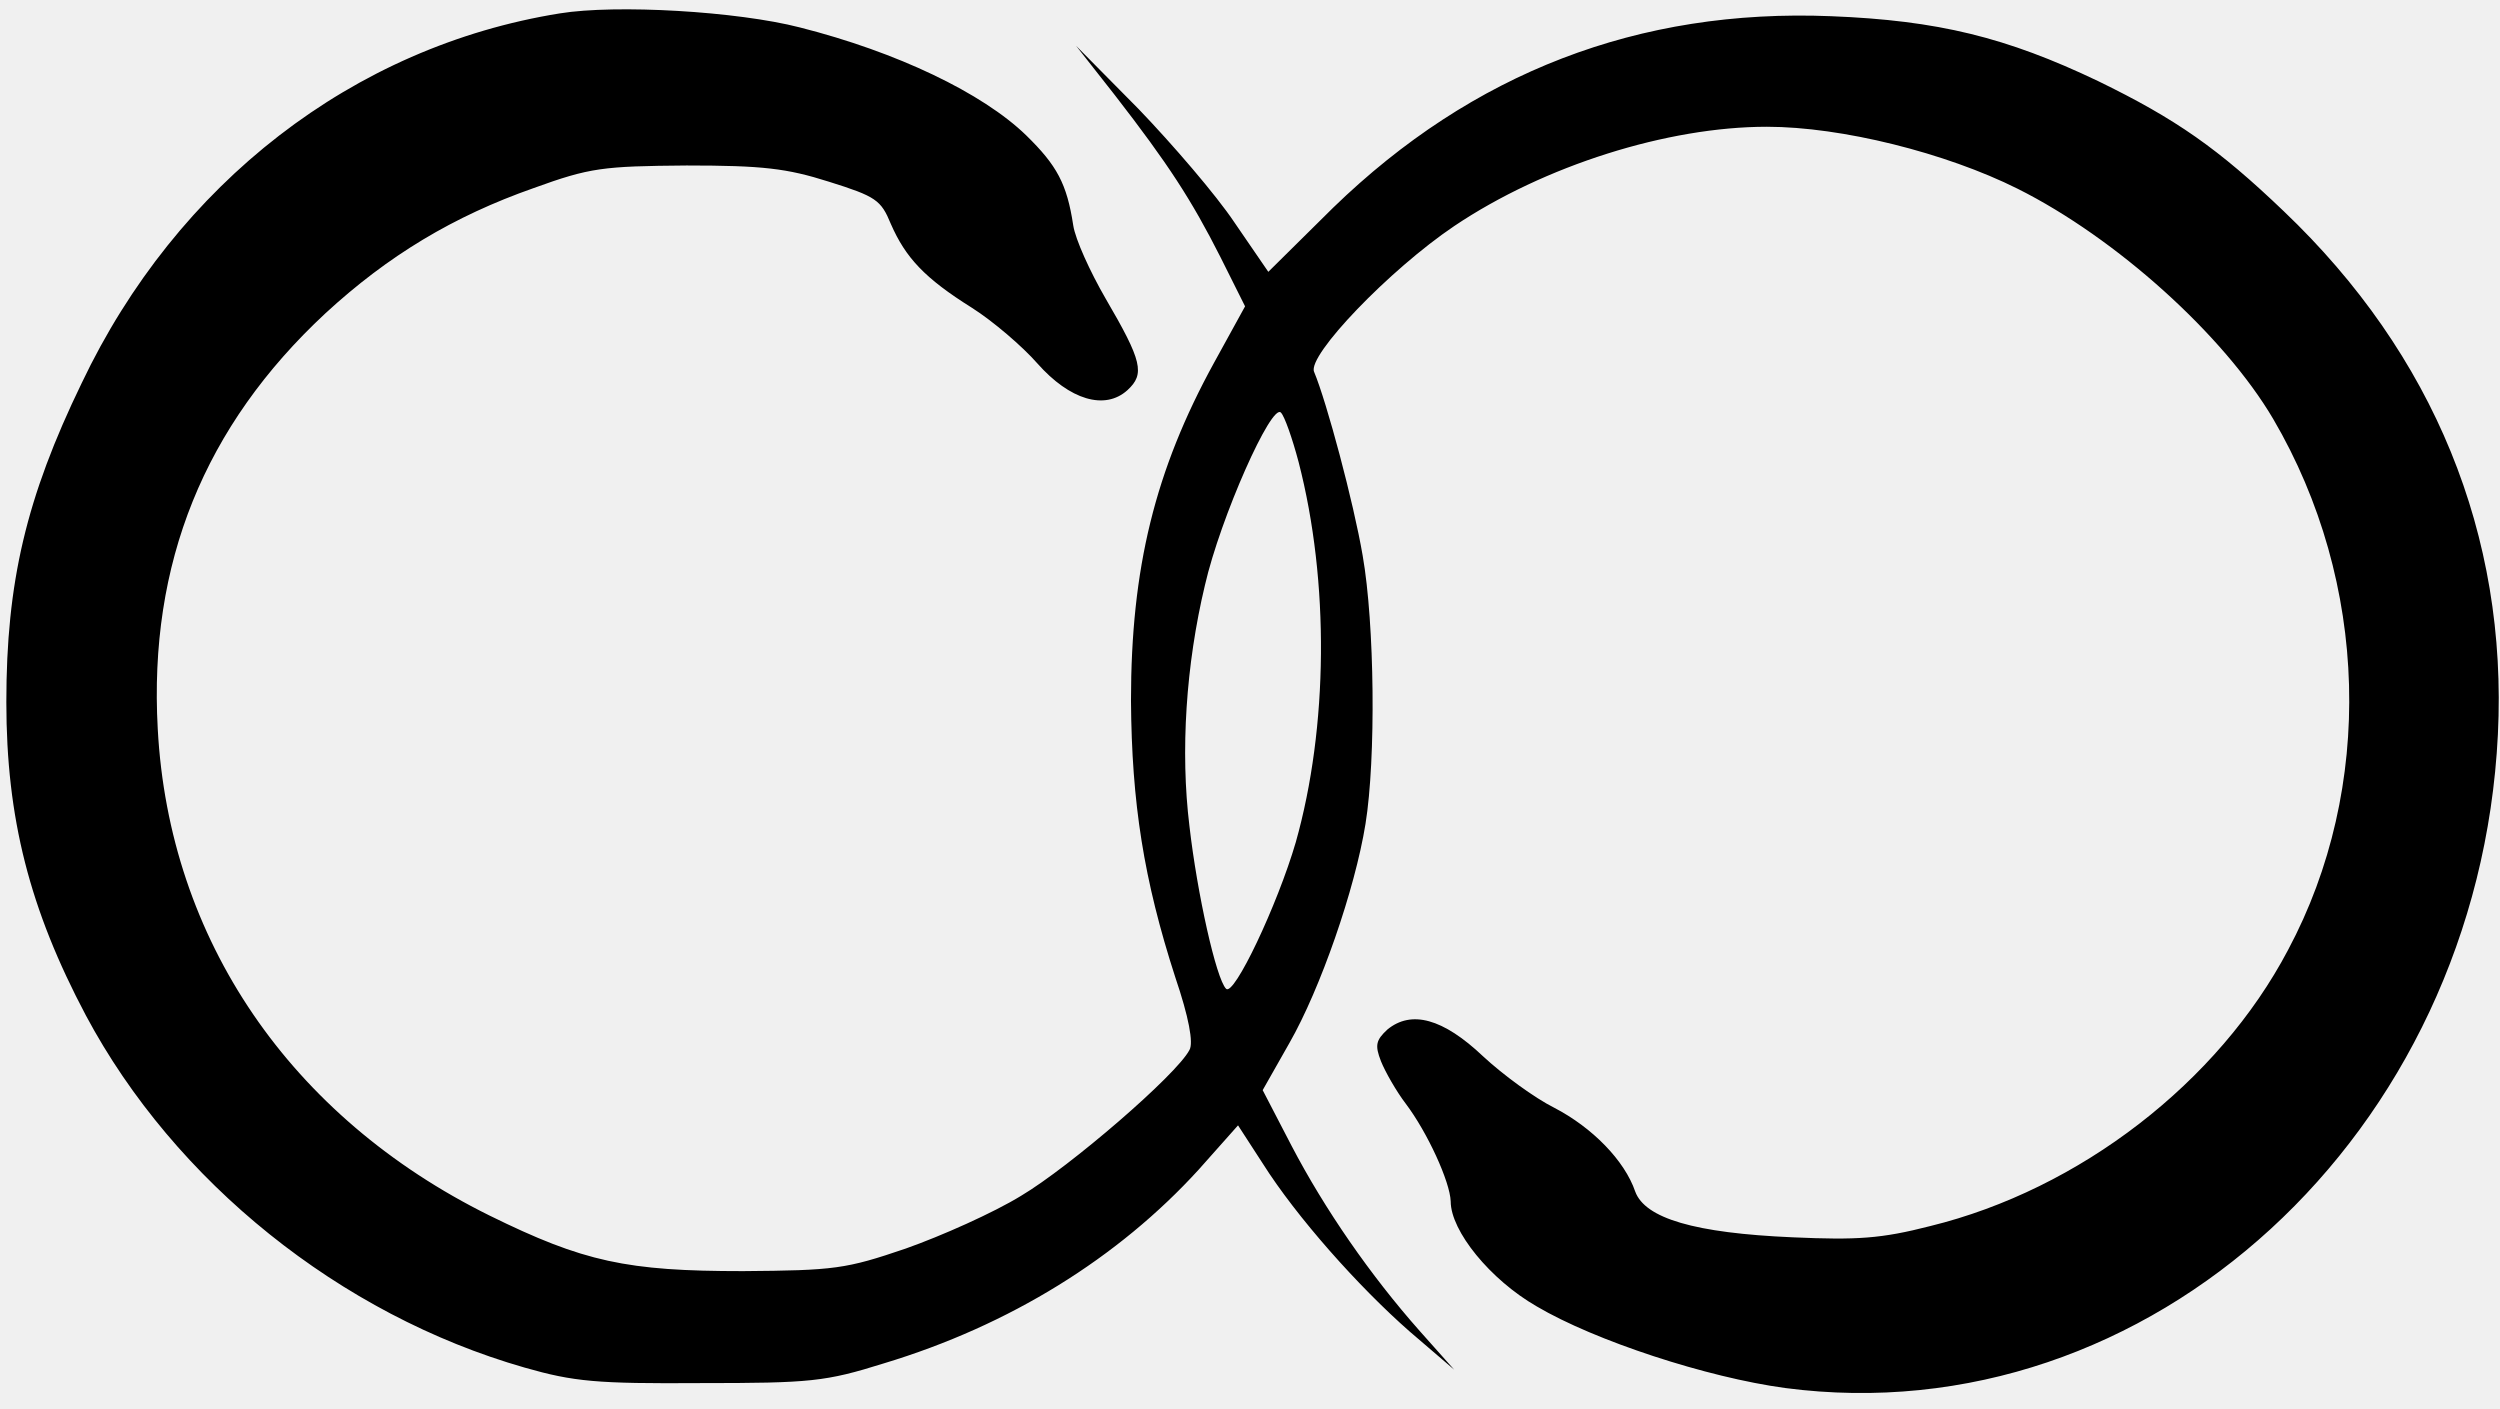
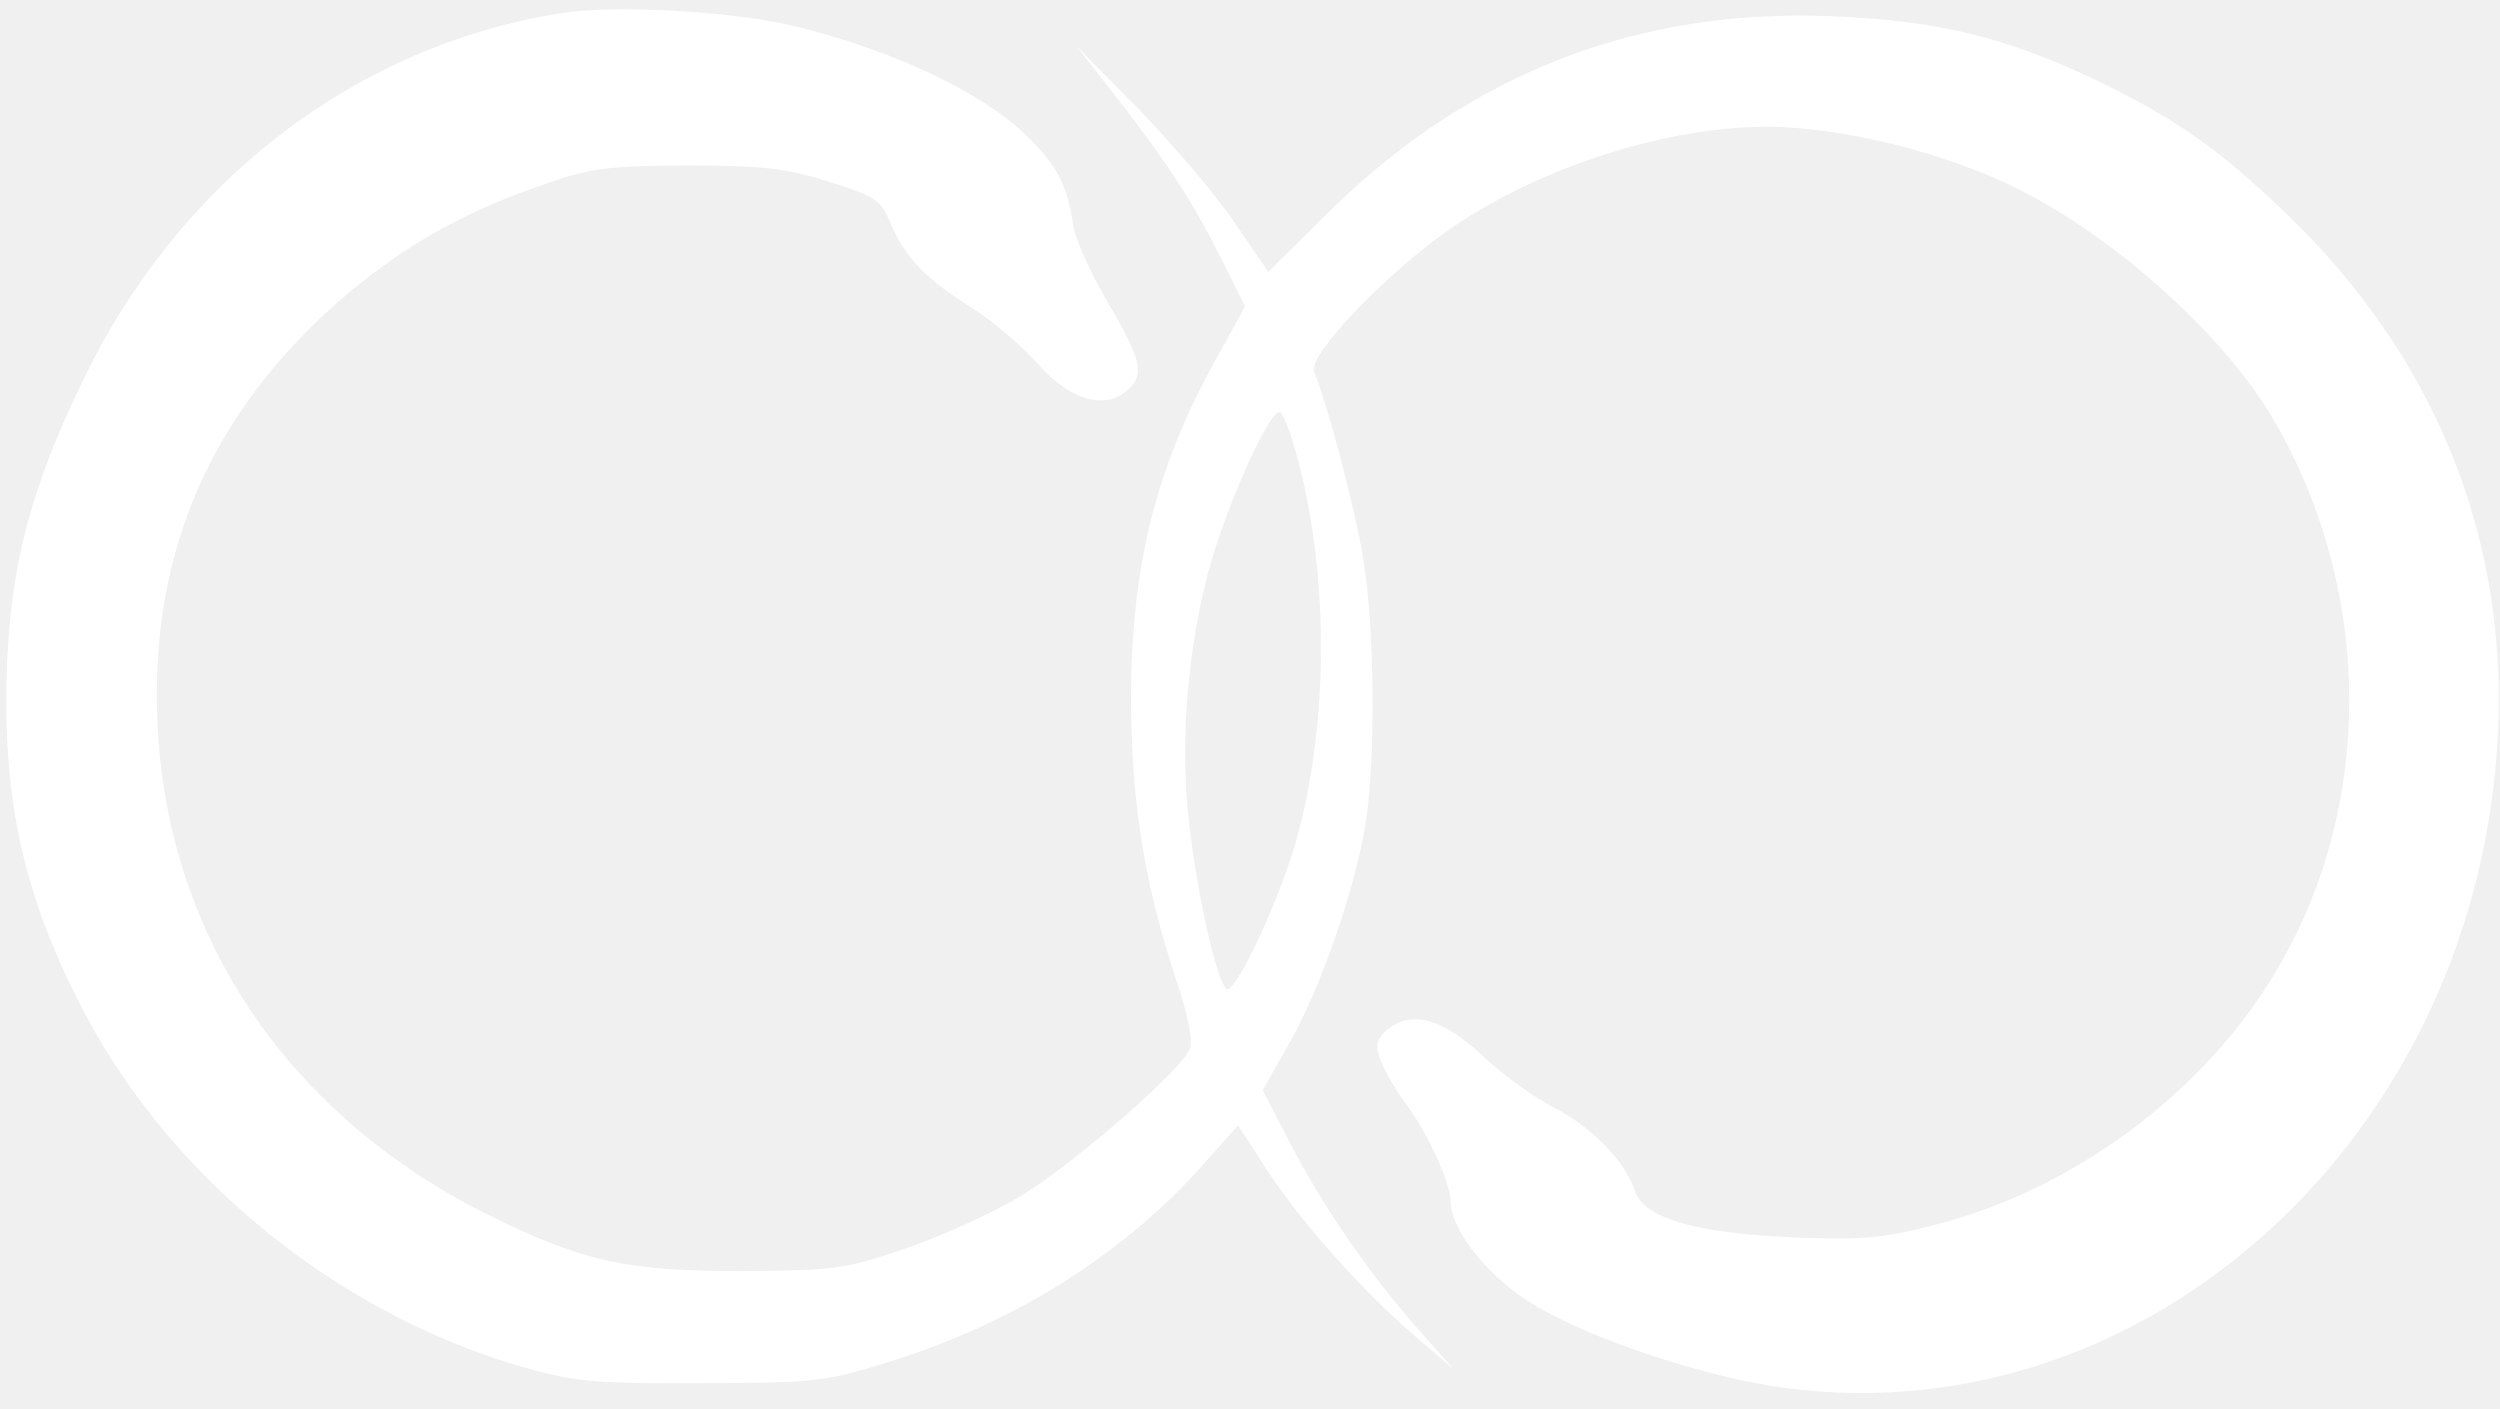
<svg xmlns="http://www.w3.org/2000/svg" version="1.0" width="355pt" height="200pt" viewBox="0 0 355 200" preserveAspectRatio="xMidYMid meet">
-   <g transform="translate(0,200) scale(0.1,-0.1)" fill="#000000" stroke="none">
+   <g transform="translate(0,200) scale(0.1,-0.1)" fill="#ffffff" stroke="none">
    <path d="M795 1981 c-293 -47 -544 -241 -679 -525 -79 -163 -107 -283 -107 -453 0 -165 33 -294 113 -445 126 -236 361 -425 623 -500 70 -20 102 -23 250 -22 156 0 177 2 260 28 179 54 333 150 447 275 l56 63 35 -54 c48 -76 136 -175 209 -239 l63 -54 -49 55 c-70 79 -135 173 -182 263 l-41 79 38 67 c44 77 93 218 108 311 15 93 13 284 -4 381 -13 76 -51 218 -69 261 -10 23 107 145 199 207 128 86 303 141 444 141 106 0 254 -37 356 -88 140 -70 293 -208 363 -327 136 -232 144 -524 21 -754 -99 -188 -296 -340 -508 -392 -70 -18 -104 -20 -195 -16 -140 6 -210 27 -224 65 -15 44 -61 91 -115 119 -28 14 -73 47 -101 73 -57 54 -102 66 -136 38 -16 -15 -18 -22 -9 -45 6 -15 22 -43 35 -60 31 -41 63 -111 64 -139 0 -42 56 -111 122 -149 83 -49 242 -101 353 -116 517 -68 984 361 1012 928 14 283 -91 540 -304 743 -93 89 -153 131 -264 185 -130 62 -227 86 -379 92 -273 11 -509 -80 -707 -272 l-92 -91 -48 70 c-26 39 -88 111 -136 161 l-89 90 55 -70 c76 -98 109 -149 150 -230 l35 -70 -44 -80 c-84 -153 -118 -292 -118 -480 1 -145 18 -254 63 -393 19 -56 26 -93 20 -103 -18 -35 -170 -166 -239 -207 -39 -24 -113 -57 -164 -75 -85 -29 -101 -31 -231 -32 -165 0 -226 13 -360 79 -283 140 -455 392 -471 691 -13 235 66 430 238 590 89 82 182 138 296 178 80 29 98 31 217 32 108 0 142 -4 202 -23 67 -21 74 -26 88 -60 21 -48 48 -77 115 -119 30 -19 72 -55 93 -79 46 -52 96 -67 128 -38 25 23 21 41 -31 130 -22 38 -43 84 -46 104 -9 59 -23 85 -67 128 -62 60 -183 118 -321 153 -89 23 -261 33 -341 20z m1049 -637 c44 -170 42 -377 -4 -540 -26 -89 -88 -220 -99 -208 -14 14 -41 135 -52 231 -13 106 -5 229 22 342 22 96 95 260 108 245 5 -5 16 -36 25 -70z" />
  </g>
</svg>
